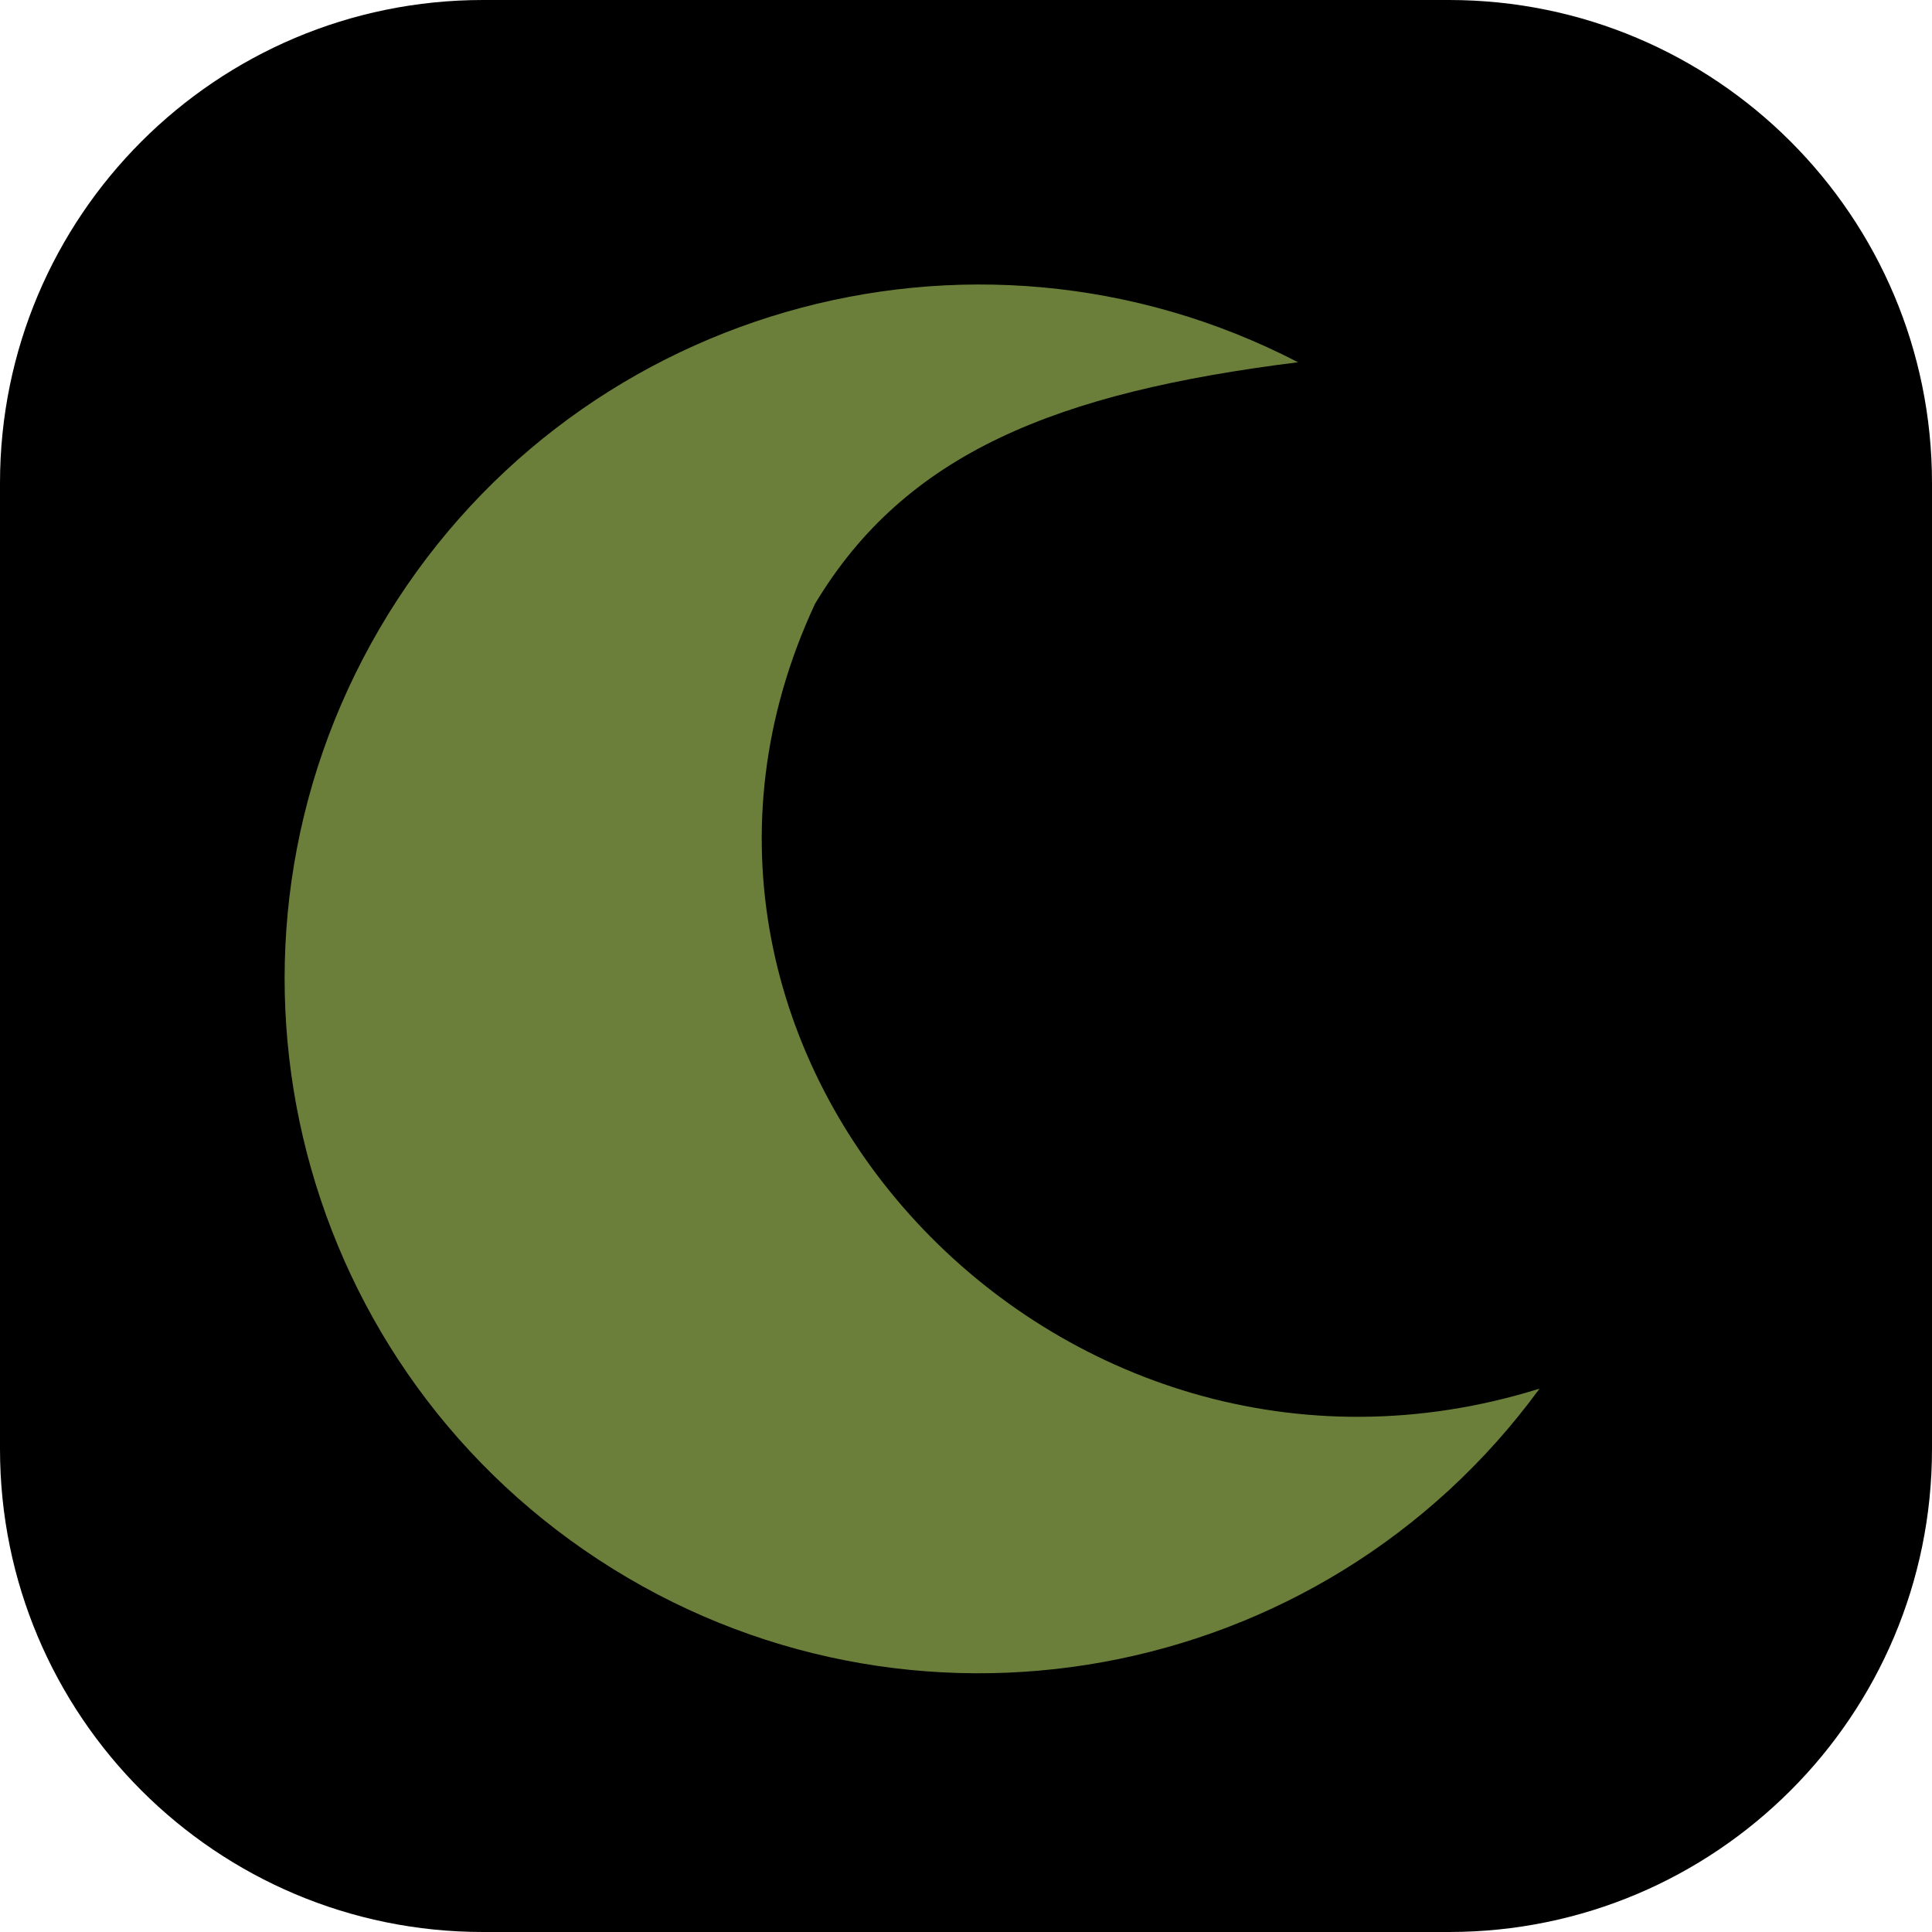
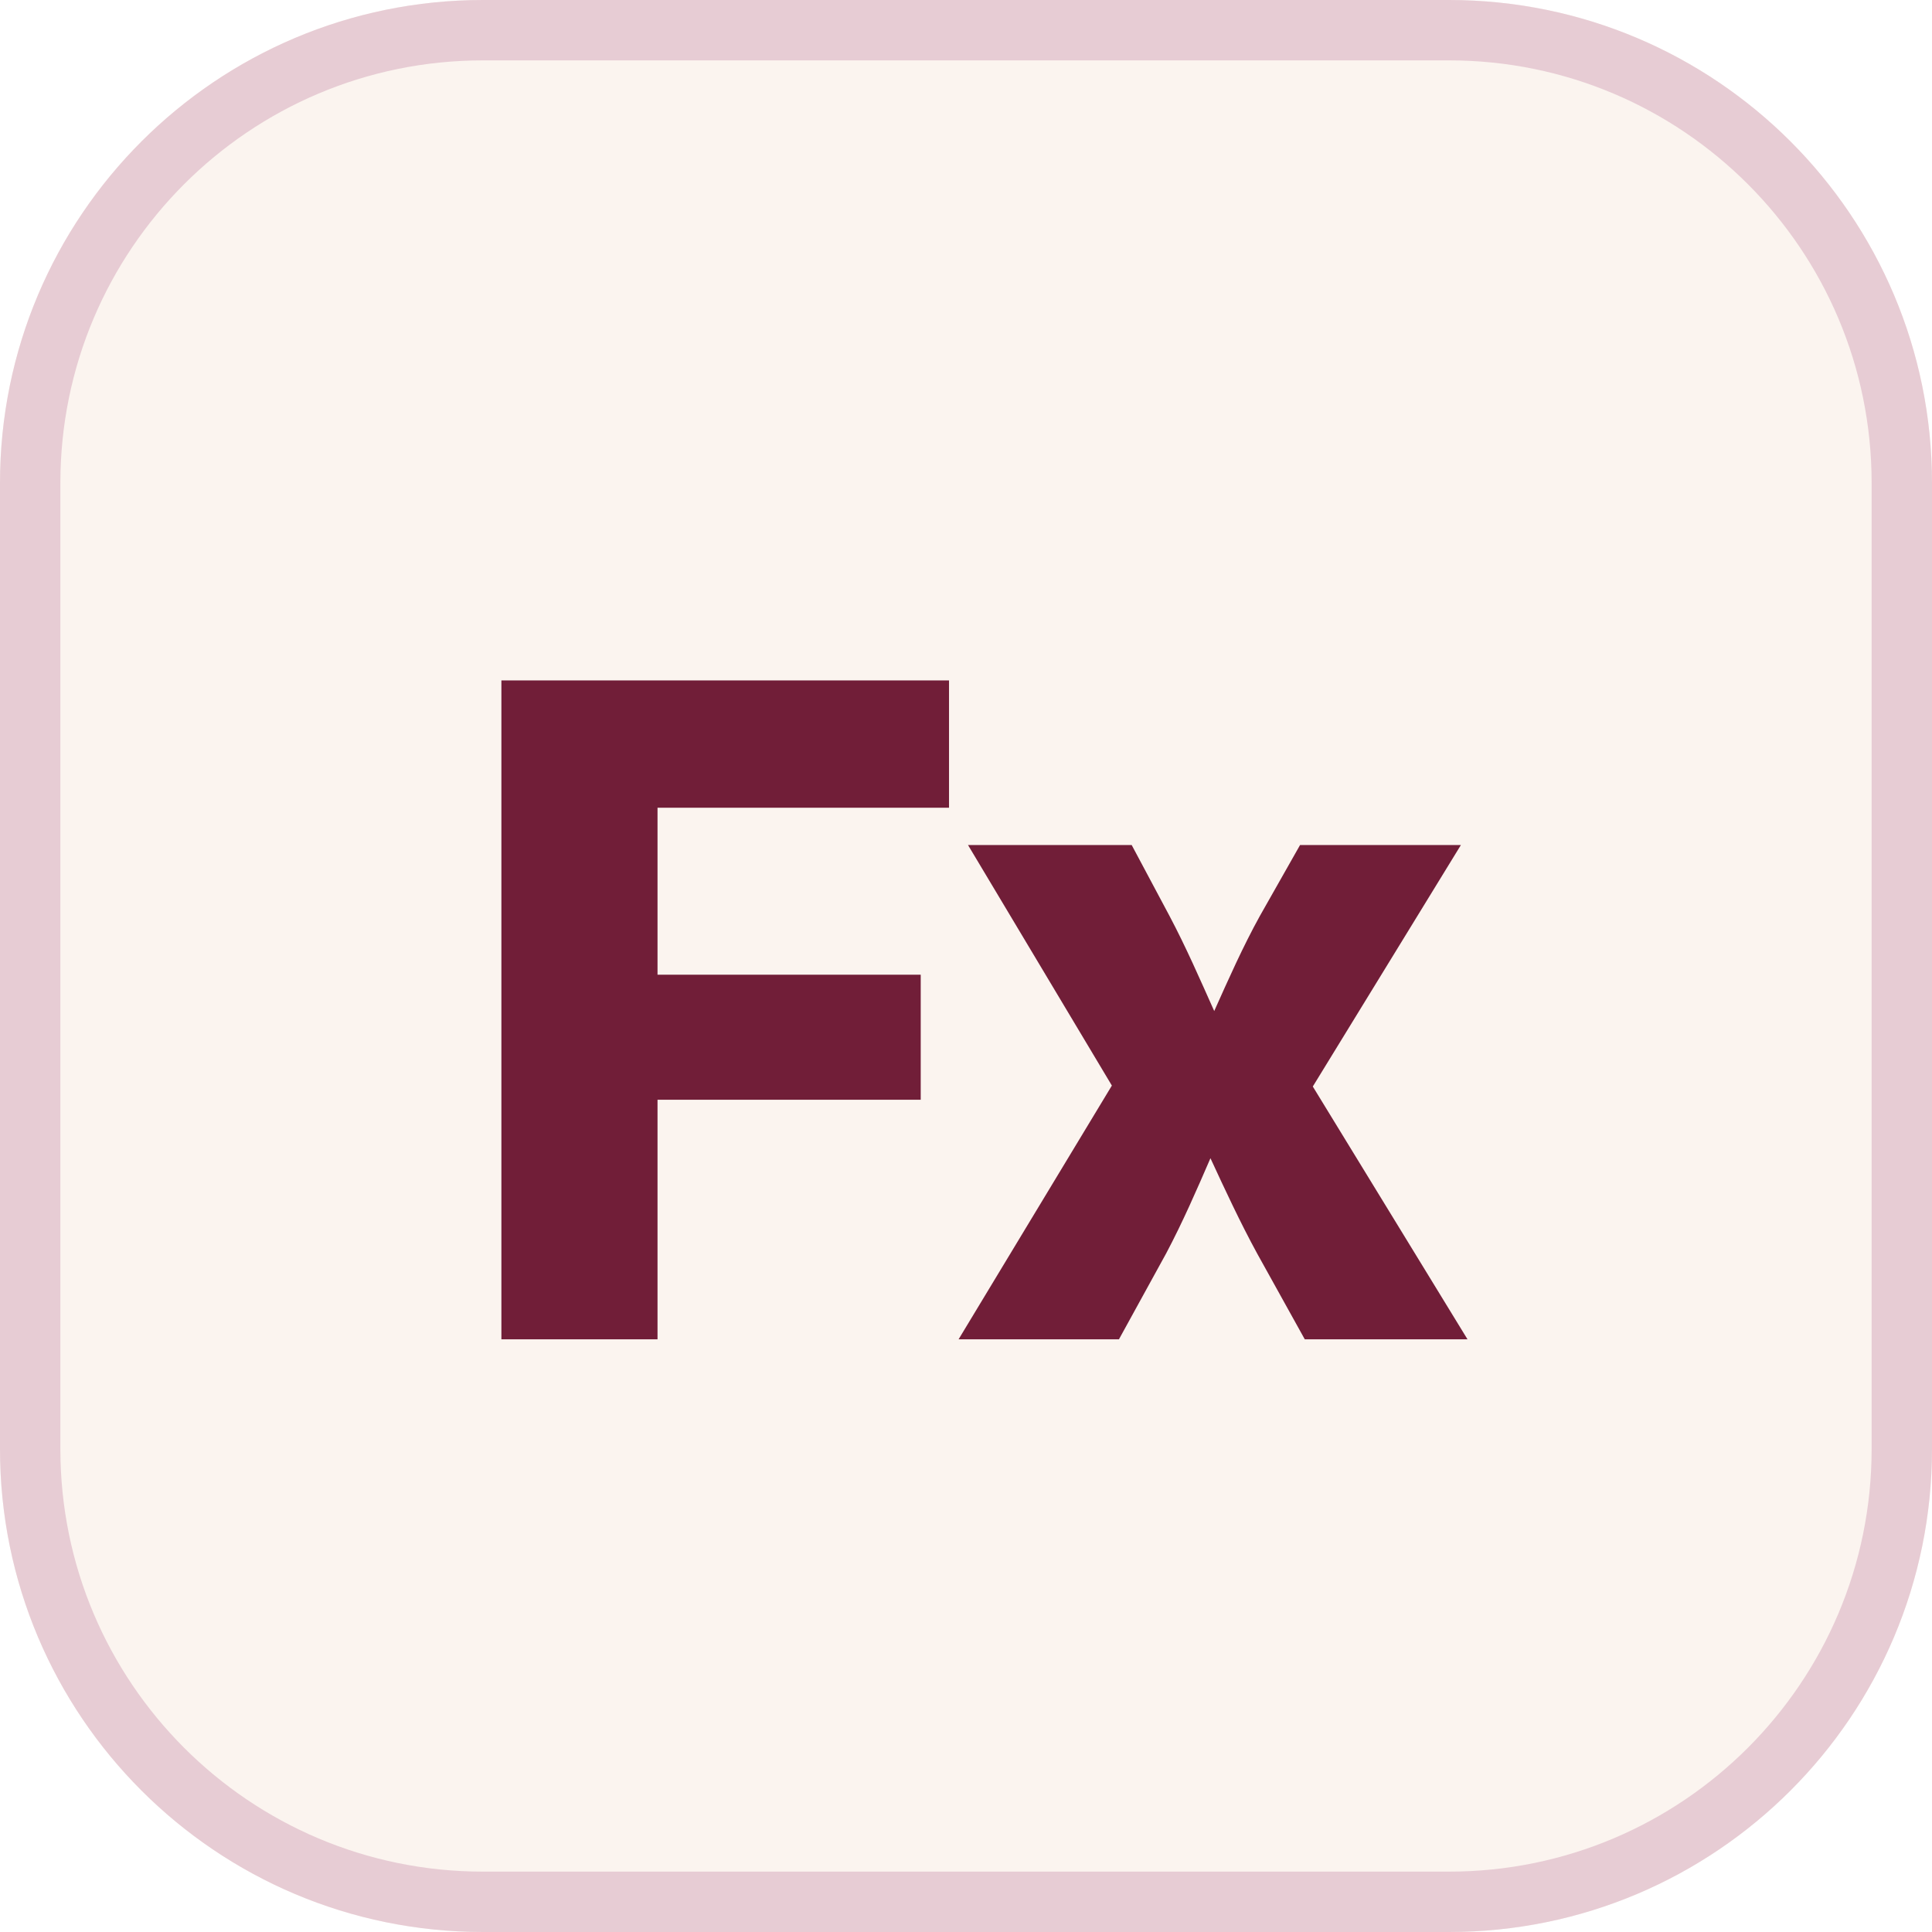
<svg xmlns="http://www.w3.org/2000/svg" viewBox="0 0 64 64">
-   <rect width="64" height="64" rx="16" fill="#000" />
-   <path d="M43 12A23 23 0 1 0 51 46C35 51 20 35 27 20c3-5 8-7 16-8Z" fill="#6B7F3A" />
+   <rect width="64" height="64" rx="16" fill="#FBF4EF" />
+   <rect x="1" y="1" width="62" height="62" rx="15" fill="none" stroke="#E7CCD4" stroke-width="2" />
+   <text x="32" y="33" text-anchor="middle" dominant-baseline="middle" fill="#711E38" font-family="Inter, Arial, sans-serif" font-size="30" font-weight="800" letter-spacing="-1.2">Fx</text>
</svg>
